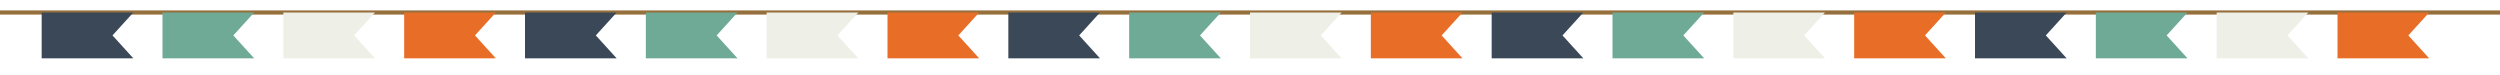
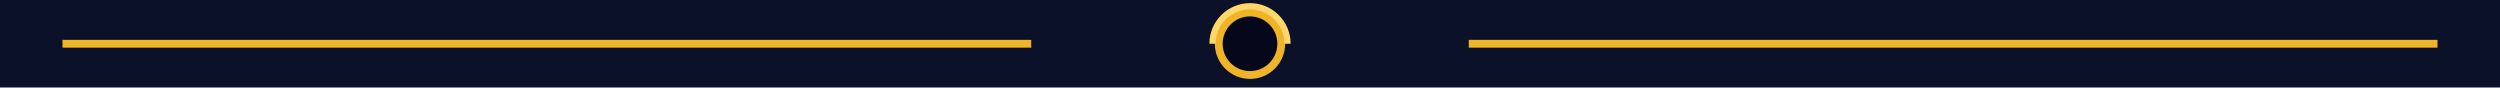
- <svg xmlns="http://www.w3.org/2000/svg" viewBox="0 0 1200 36">
-   <line x1="0" y1="6" x2="1200" y2="6" stroke="#96703c" stroke-width="2" />
-   <g>
-     <animateTransform attributeName="transform" type="rotate" values="0 20 6;7 20 6;0 20 6" dur="1.8s" begin="0.00s" repeatCount="indefinite" />
-     <path d="M20 6 h44 l-10 11 10 11 h-44 z" fill="#3a4858" />
-   </g>
-   <g>
-     <animateTransform attributeName="transform" type="rotate" values="0 78 6;7 78 6;0 78 6" dur="1.8s" begin="0.18s" repeatCount="indefinite" />
-     <path d="M78 6 h44 l-10 11 10 11 h-44 z" fill="#6eaa96" />
-   </g>
-   <g>
-     <animateTransform attributeName="transform" type="rotate" values="0 136 6;7 136 6;0 136 6" dur="1.8s" begin="0.36s" repeatCount="indefinite" />
-     <path d="M136 6 h44 l-10 11 10 11 h-44 z" fill="#eef0e8" />
-   </g>
-   <g>
-     <animateTransform attributeName="transform" type="rotate" values="0 194 6;7 194 6;0 194 6" dur="1.8s" begin="0.54s" repeatCount="indefinite" />
-     <path d="M194 6 h44 l-10 11 10 11 h-44 z" fill="#e86e28" />
-   </g>
-   <g>
-     <animateTransform attributeName="transform" type="rotate" values="0 252 6;7 252 6;0 252 6" dur="1.8s" begin="0.72s" repeatCount="indefinite" />
-     <path d="M252 6 h44 l-10 11 10 11 h-44 z" fill="#3a4858" />
-   </g>
-   <g>
-     <animateTransform attributeName="transform" type="rotate" values="0 310 6;7 310 6;0 310 6" dur="1.8s" begin="0.90s" repeatCount="indefinite" />
-     <path d="M310 6 h44 l-10 11 10 11 h-44 z" fill="#6eaa96" />
-   </g>
-   <g>
-     <animateTransform attributeName="transform" type="rotate" values="0 368 6;7 368 6;0 368 6" dur="1.8s" begin="1.08s" repeatCount="indefinite" />
-     <path d="M368 6 h44 l-10 11 10 11 h-44 z" fill="#eef0e8" />
-   </g>
-   <g>
-     <animateTransform attributeName="transform" type="rotate" values="0 426 6;7 426 6;0 426 6" dur="1.8s" begin="1.26s" repeatCount="indefinite" />
-     <path d="M426 6 h44 l-10 11 10 11 h-44 z" fill="#e86e28" />
-   </g>
-   <g>
-     <animateTransform attributeName="transform" type="rotate" values="0 484 6;7 484 6;0 484 6" dur="1.8s" begin="1.44s" repeatCount="indefinite" />
-     <path d="M484 6 h44 l-10 11 10 11 h-44 z" fill="#3a4858" />
-   </g>
-   <g>
-     <animateTransform attributeName="transform" type="rotate" values="0 542 6;7 542 6;0 542 6" dur="1.8s" begin="1.62s" repeatCount="indefinite" />
-     <path d="M542 6 h44 l-10 11 10 11 h-44 z" fill="#6eaa96" />
-   </g>
-   <g>
-     <animateTransform attributeName="transform" type="rotate" values="0 600 6;7 600 6;0 600 6" dur="1.8s" begin="1.80s" repeatCount="indefinite" />
-     <path d="M600 6 h44 l-10 11 10 11 h-44 z" fill="#eef0e8" />
-   </g>
-   <g>
-     <animateTransform attributeName="transform" type="rotate" values="0 658 6;7 658 6;0 658 6" dur="1.8s" begin="1.98s" repeatCount="indefinite" />
-     <path d="M658 6 h44 l-10 11 10 11 h-44 z" fill="#e86e28" />
-   </g>
-   <g>
-     <animateTransform attributeName="transform" type="rotate" values="0 716 6;7 716 6;0 716 6" dur="1.8s" begin="2.16s" repeatCount="indefinite" />
-     <path d="M716 6 h44 l-10 11 10 11 h-44 z" fill="#3a4858" />
-   </g>
-   <g>
-     <animateTransform attributeName="transform" type="rotate" values="0 774 6;7 774 6;0 774 6" dur="1.8s" begin="2.34s" repeatCount="indefinite" />
-     <path d="M774 6 h44 l-10 11 10 11 h-44 z" fill="#6eaa96" />
-   </g>
-   <g>
-     <animateTransform attributeName="transform" type="rotate" values="0 832 6;7 832 6;0 832 6" dur="1.8s" begin="2.52s" repeatCount="indefinite" />
-     <path d="M832 6 h44 l-10 11 10 11 h-44 z" fill="#eef0e8" />
-   </g>
-   <g>
-     <animateTransform attributeName="transform" type="rotate" values="0 890 6;7 890 6;0 890 6" dur="1.8s" begin="2.70s" repeatCount="indefinite" />
-     <path d="M890 6 h44 l-10 11 10 11 h-44 z" fill="#e86e28" />
-   </g>
-   <g>
-     <animateTransform attributeName="transform" type="rotate" values="0 948 6;7 948 6;0 948 6" dur="1.8s" begin="2.88s" repeatCount="indefinite" />
-     <path d="M948 6 h44 l-10 11 10 11 h-44 z" fill="#3a4858" />
-   </g>
-   <g>
-     <animateTransform attributeName="transform" type="rotate" values="0 1006 6;7 1006 6;0 1006 6" dur="1.8s" begin="3.06s" repeatCount="indefinite" />
-     <path d="M1006 6 h44 l-10 11 10 11 h-44 z" fill="#6eaa96" />
-   </g>
-   <g>
-     <animateTransform attributeName="transform" type="rotate" values="0 1064 6;7 1064 6;0 1064 6" dur="1.8s" begin="3.24s" repeatCount="indefinite" />
-     <path d="M1064 6 h44 l-10 11 10 11 h-44 z" fill="#eef0e8" />
-   </g>
-   <g>
-     <animateTransform attributeName="transform" type="rotate" values="0 1122 6;7 1122 6;0 1122 6" dur="1.8s" begin="3.42s" repeatCount="indefinite" />
-     <path d="M1122 6 h44 l-10 11 10 11 h-44 z" fill="#e86e28" />
-   </g>
+ <svg xmlns="http://www.w3.org/2000/svg" width="800" height="28" viewBox="0 0 800 28">
+   <rect width="800" height="28" fill="#0a1128" />
+   <line x1="20" y1="14" x2="330" y2="14" stroke="#f0b429" stroke-width="2.5" />
+   <line x1="470" y1="14" x2="780" y2="14" stroke="#f0b429" stroke-width="2.5" />
+   <circle cx="400" cy="14" r="10" fill="#05081a" stroke="#f0b429" stroke-width="2.5" />
+   <path d="M388 14 a12 12 0 0 1 24 0" fill="none" stroke="#ffd76a" stroke-width="2" />
</svg>
